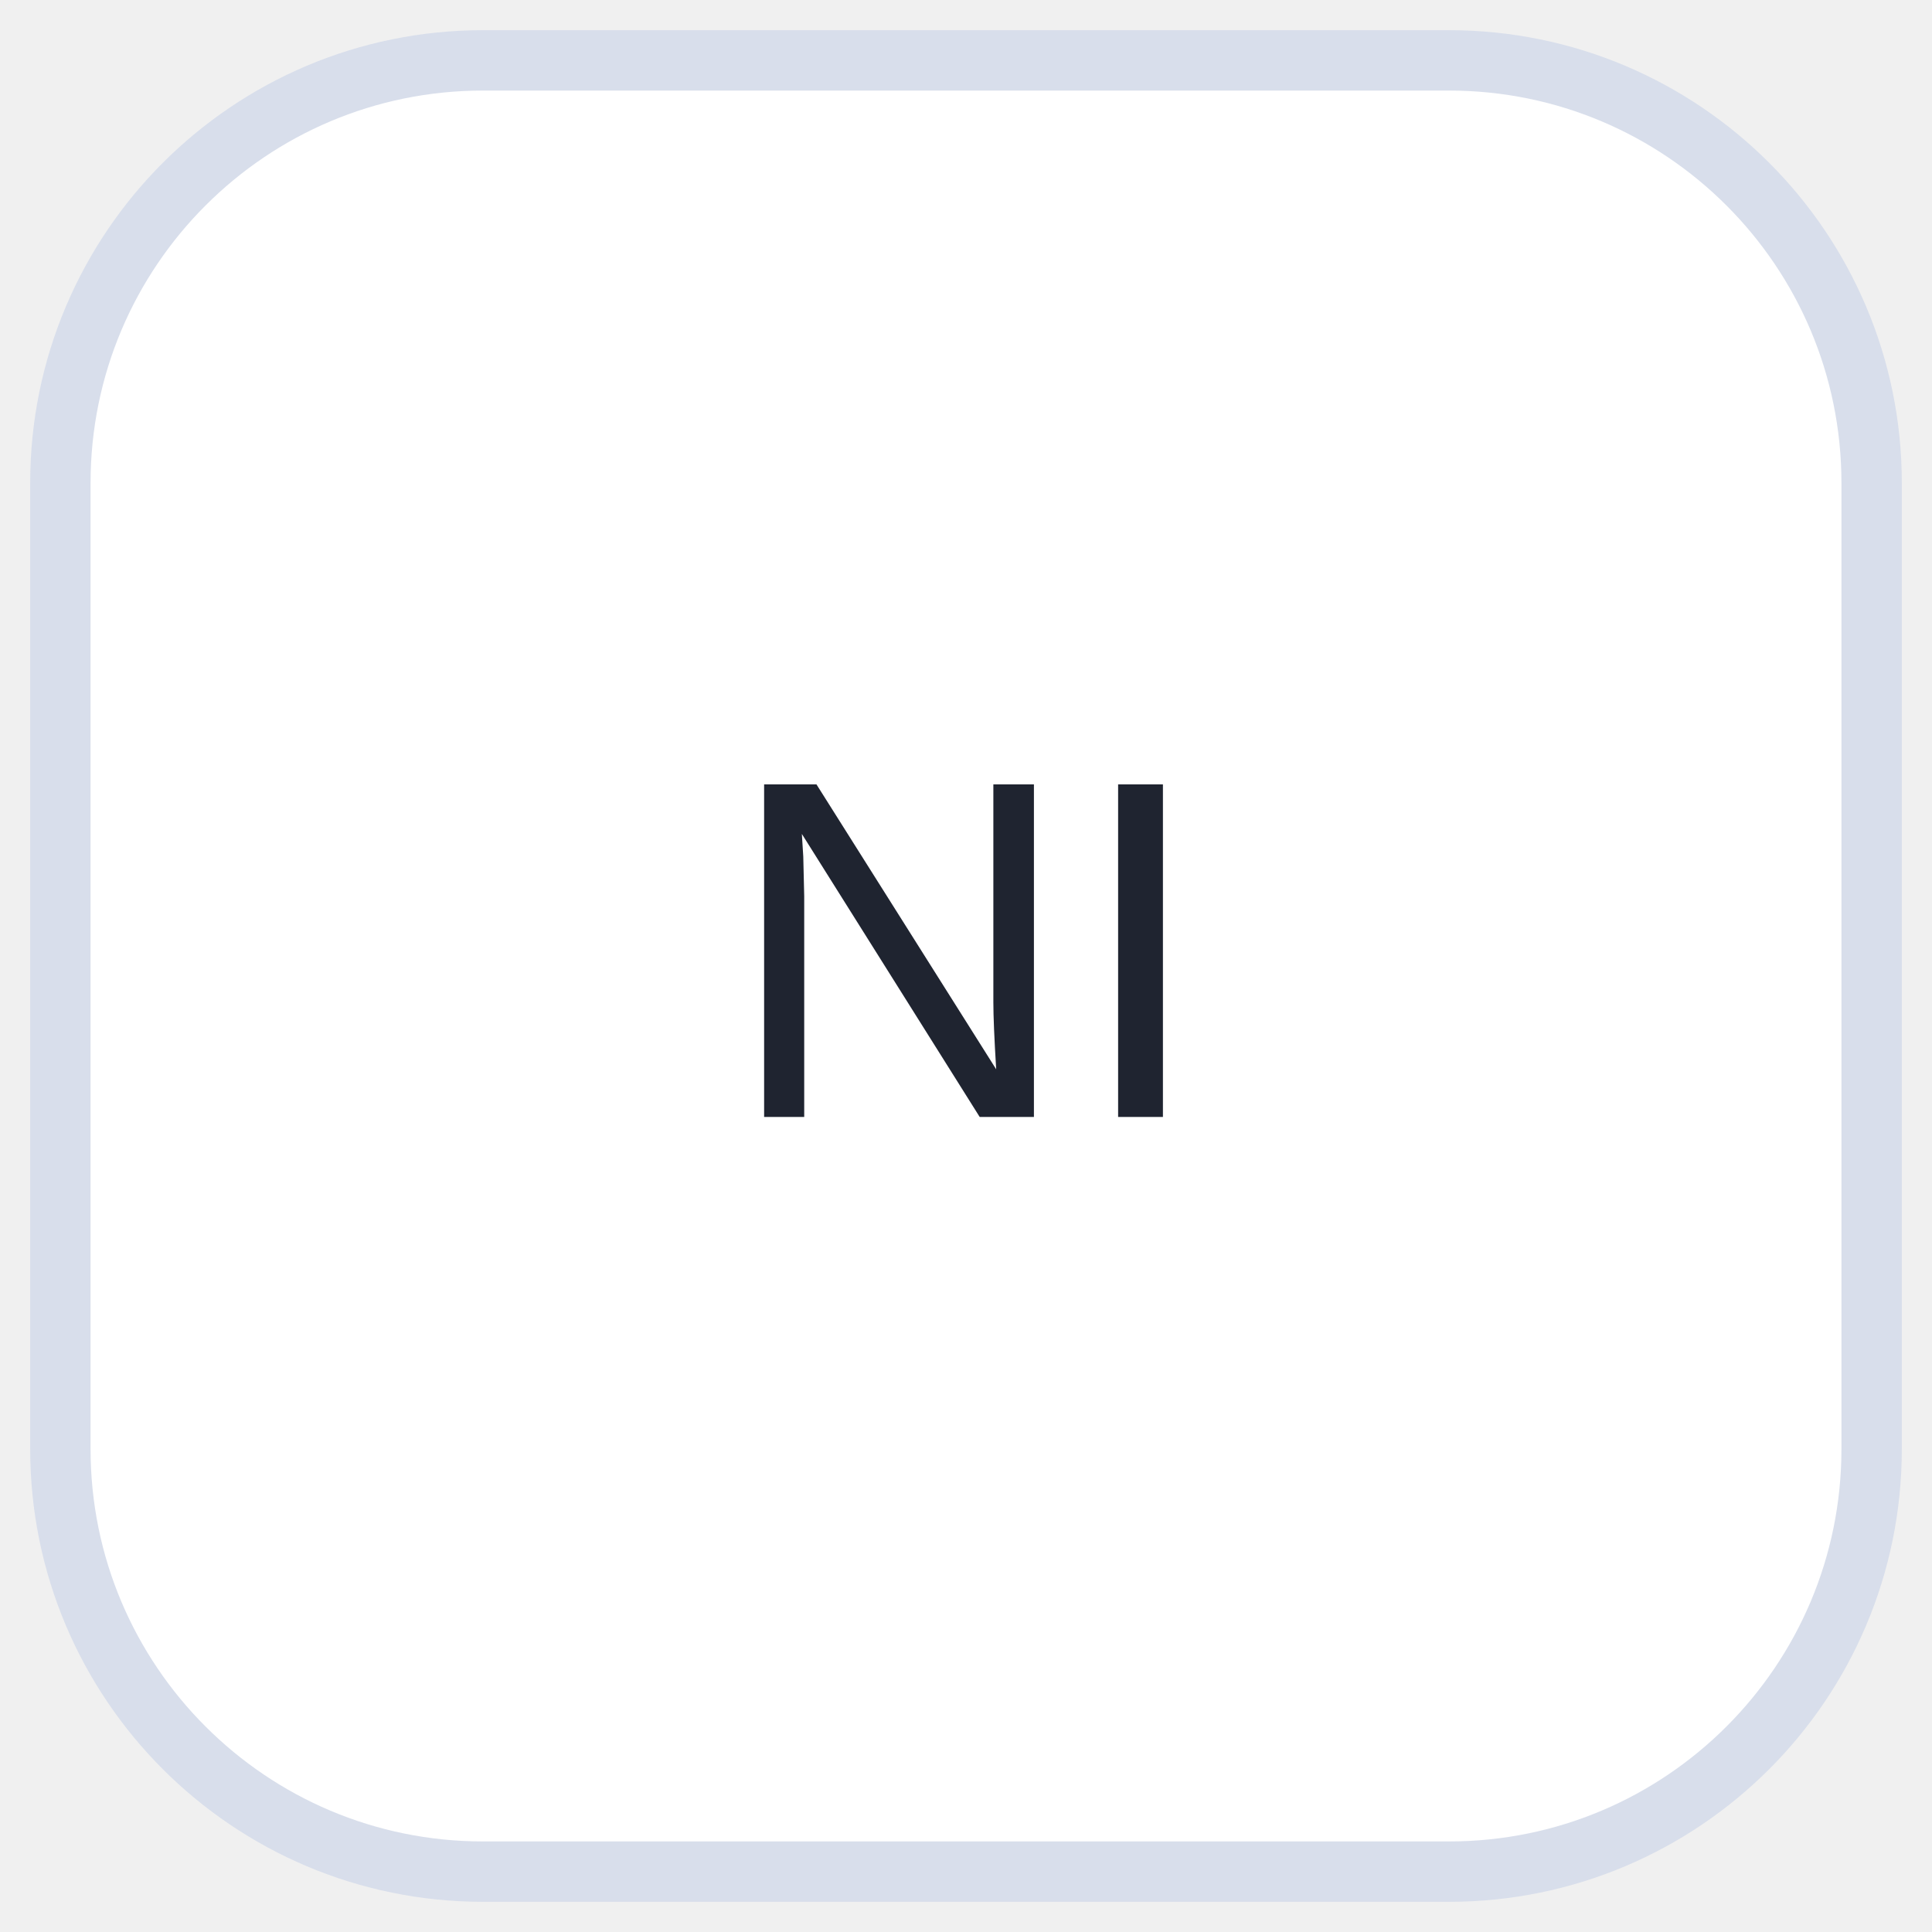
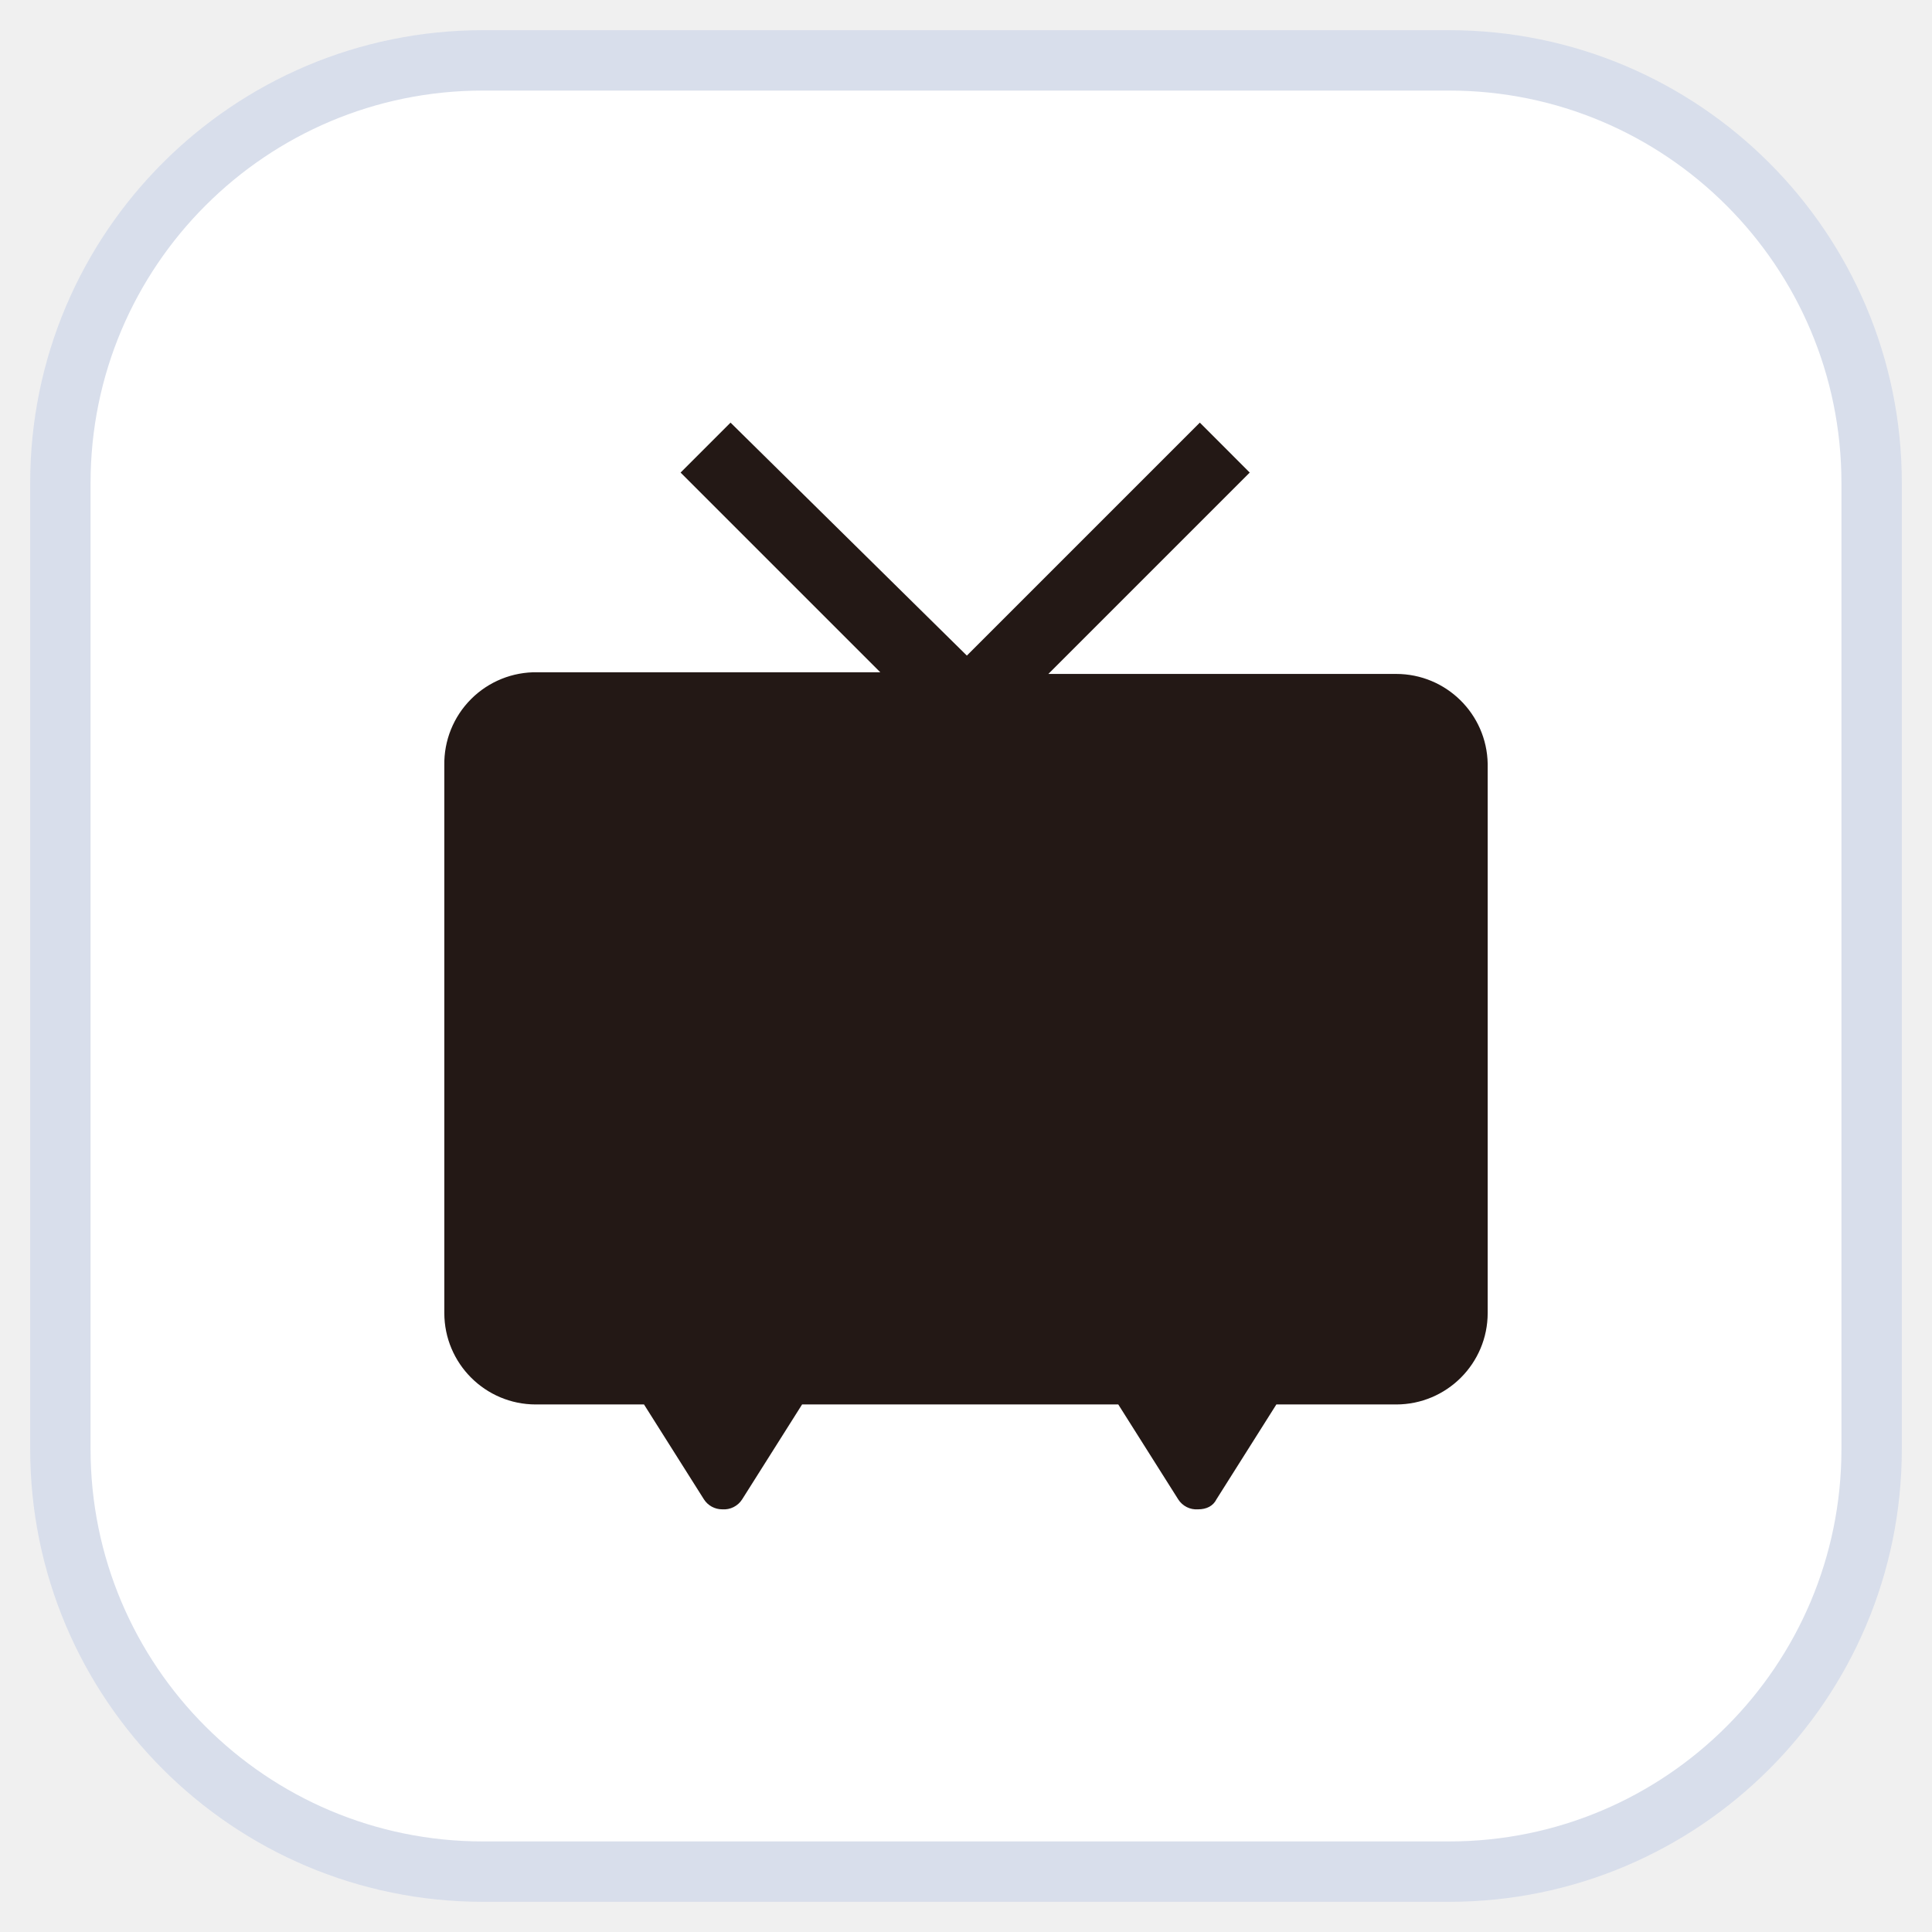
<svg xmlns="http://www.w3.org/2000/svg" viewBox="0 0 64 64">
  <rect x="2" y="2" width="60" height="60" rx="14" fill="#ffffff" stroke="#d8deeb" stroke-width="2" />
-   <text x="32" y="37" text-anchor="middle" fill="#1f2430" font-size="16" font-family="Arial, sans-serif">NI</text>
+   <g transform="translate(14, 14) scale(1.5)">
+     <path d="M.479 7.534v12.128A2.021 2.021 0 0 0 2.5 21.683h2.389l1.323 2.095a.478.478 0 0 0 .404.221.478.478 0 0 0 .441-.221l1.323-2.095h6.983l1.323 2.095a.478.478 0 0 0 .441.221c.184 0 .331-.073.404-.221l1.323-2.095h2.646a2.021 2.021 0 0 0 2.021-2.021V7.534a2.021 2.021 0 0 0-2.021-1.984h-7.681l4.447-4.447L17.164 0l-5.145 5.145L6.8 0 5.697 1.103l4.41 4.41H2.537a2.021 2.021 0 0 0-2.058 2.058z" fill="#231815" />
+   </g>
</svg>
